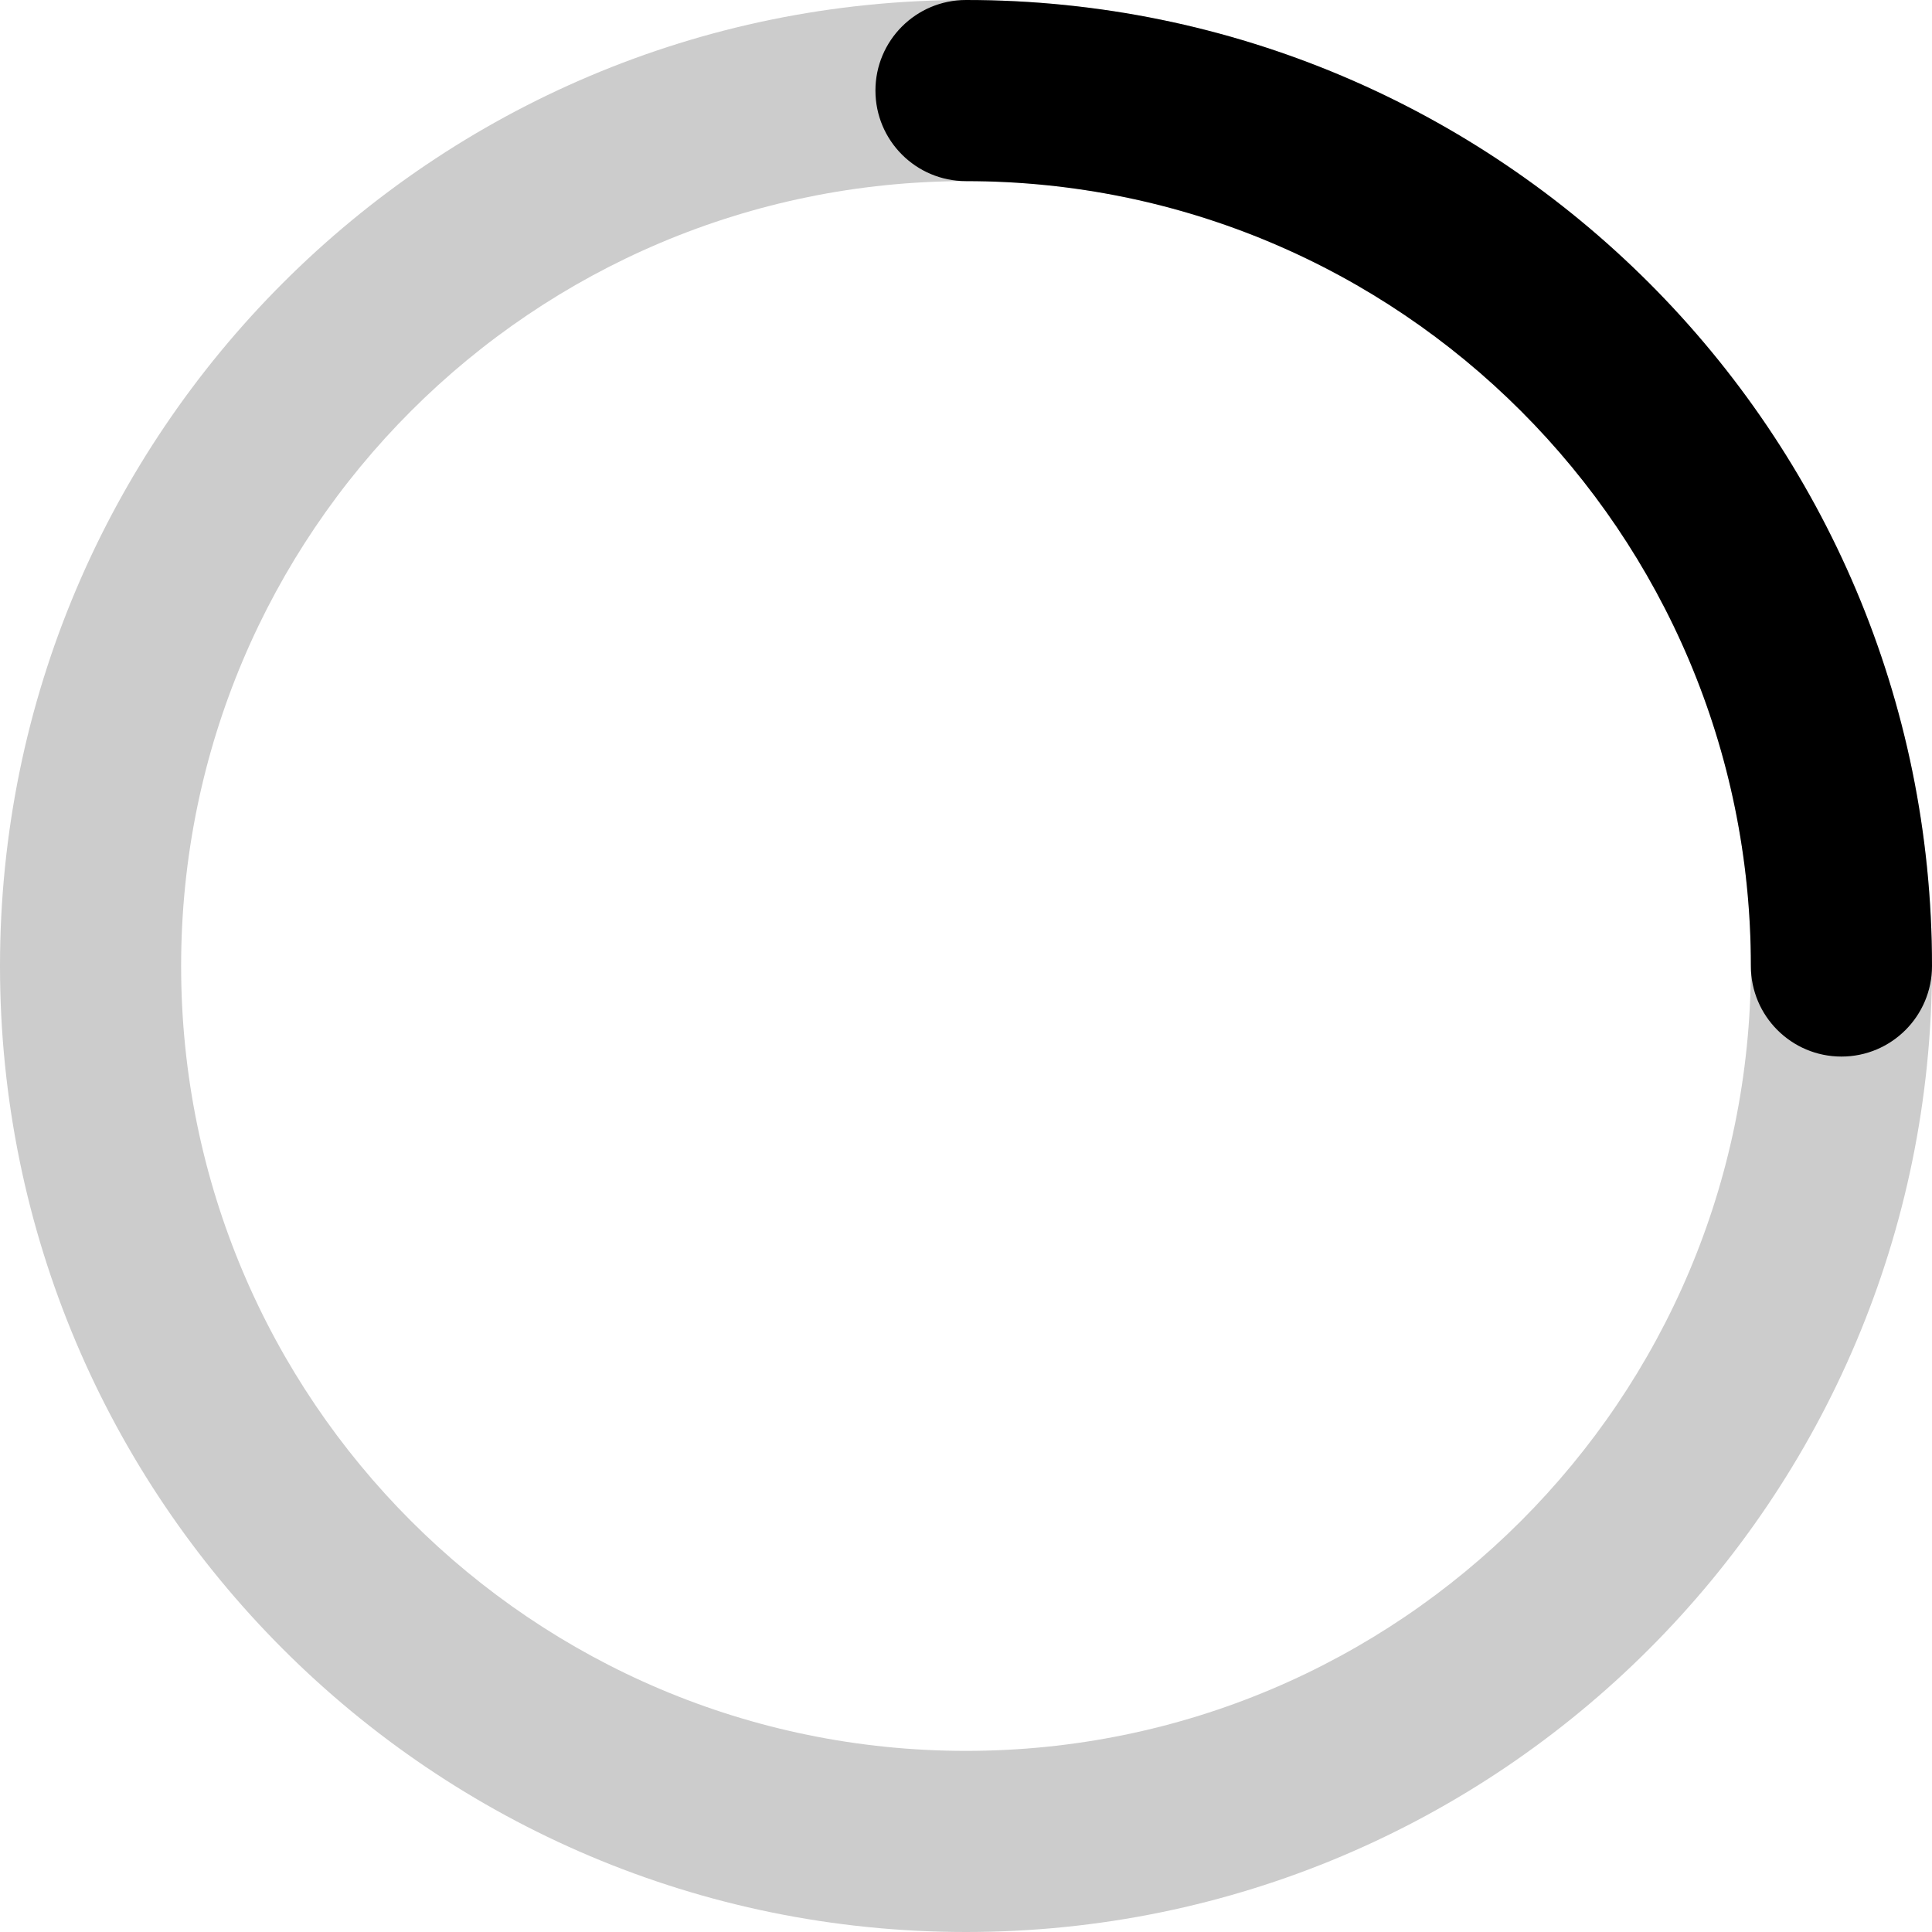
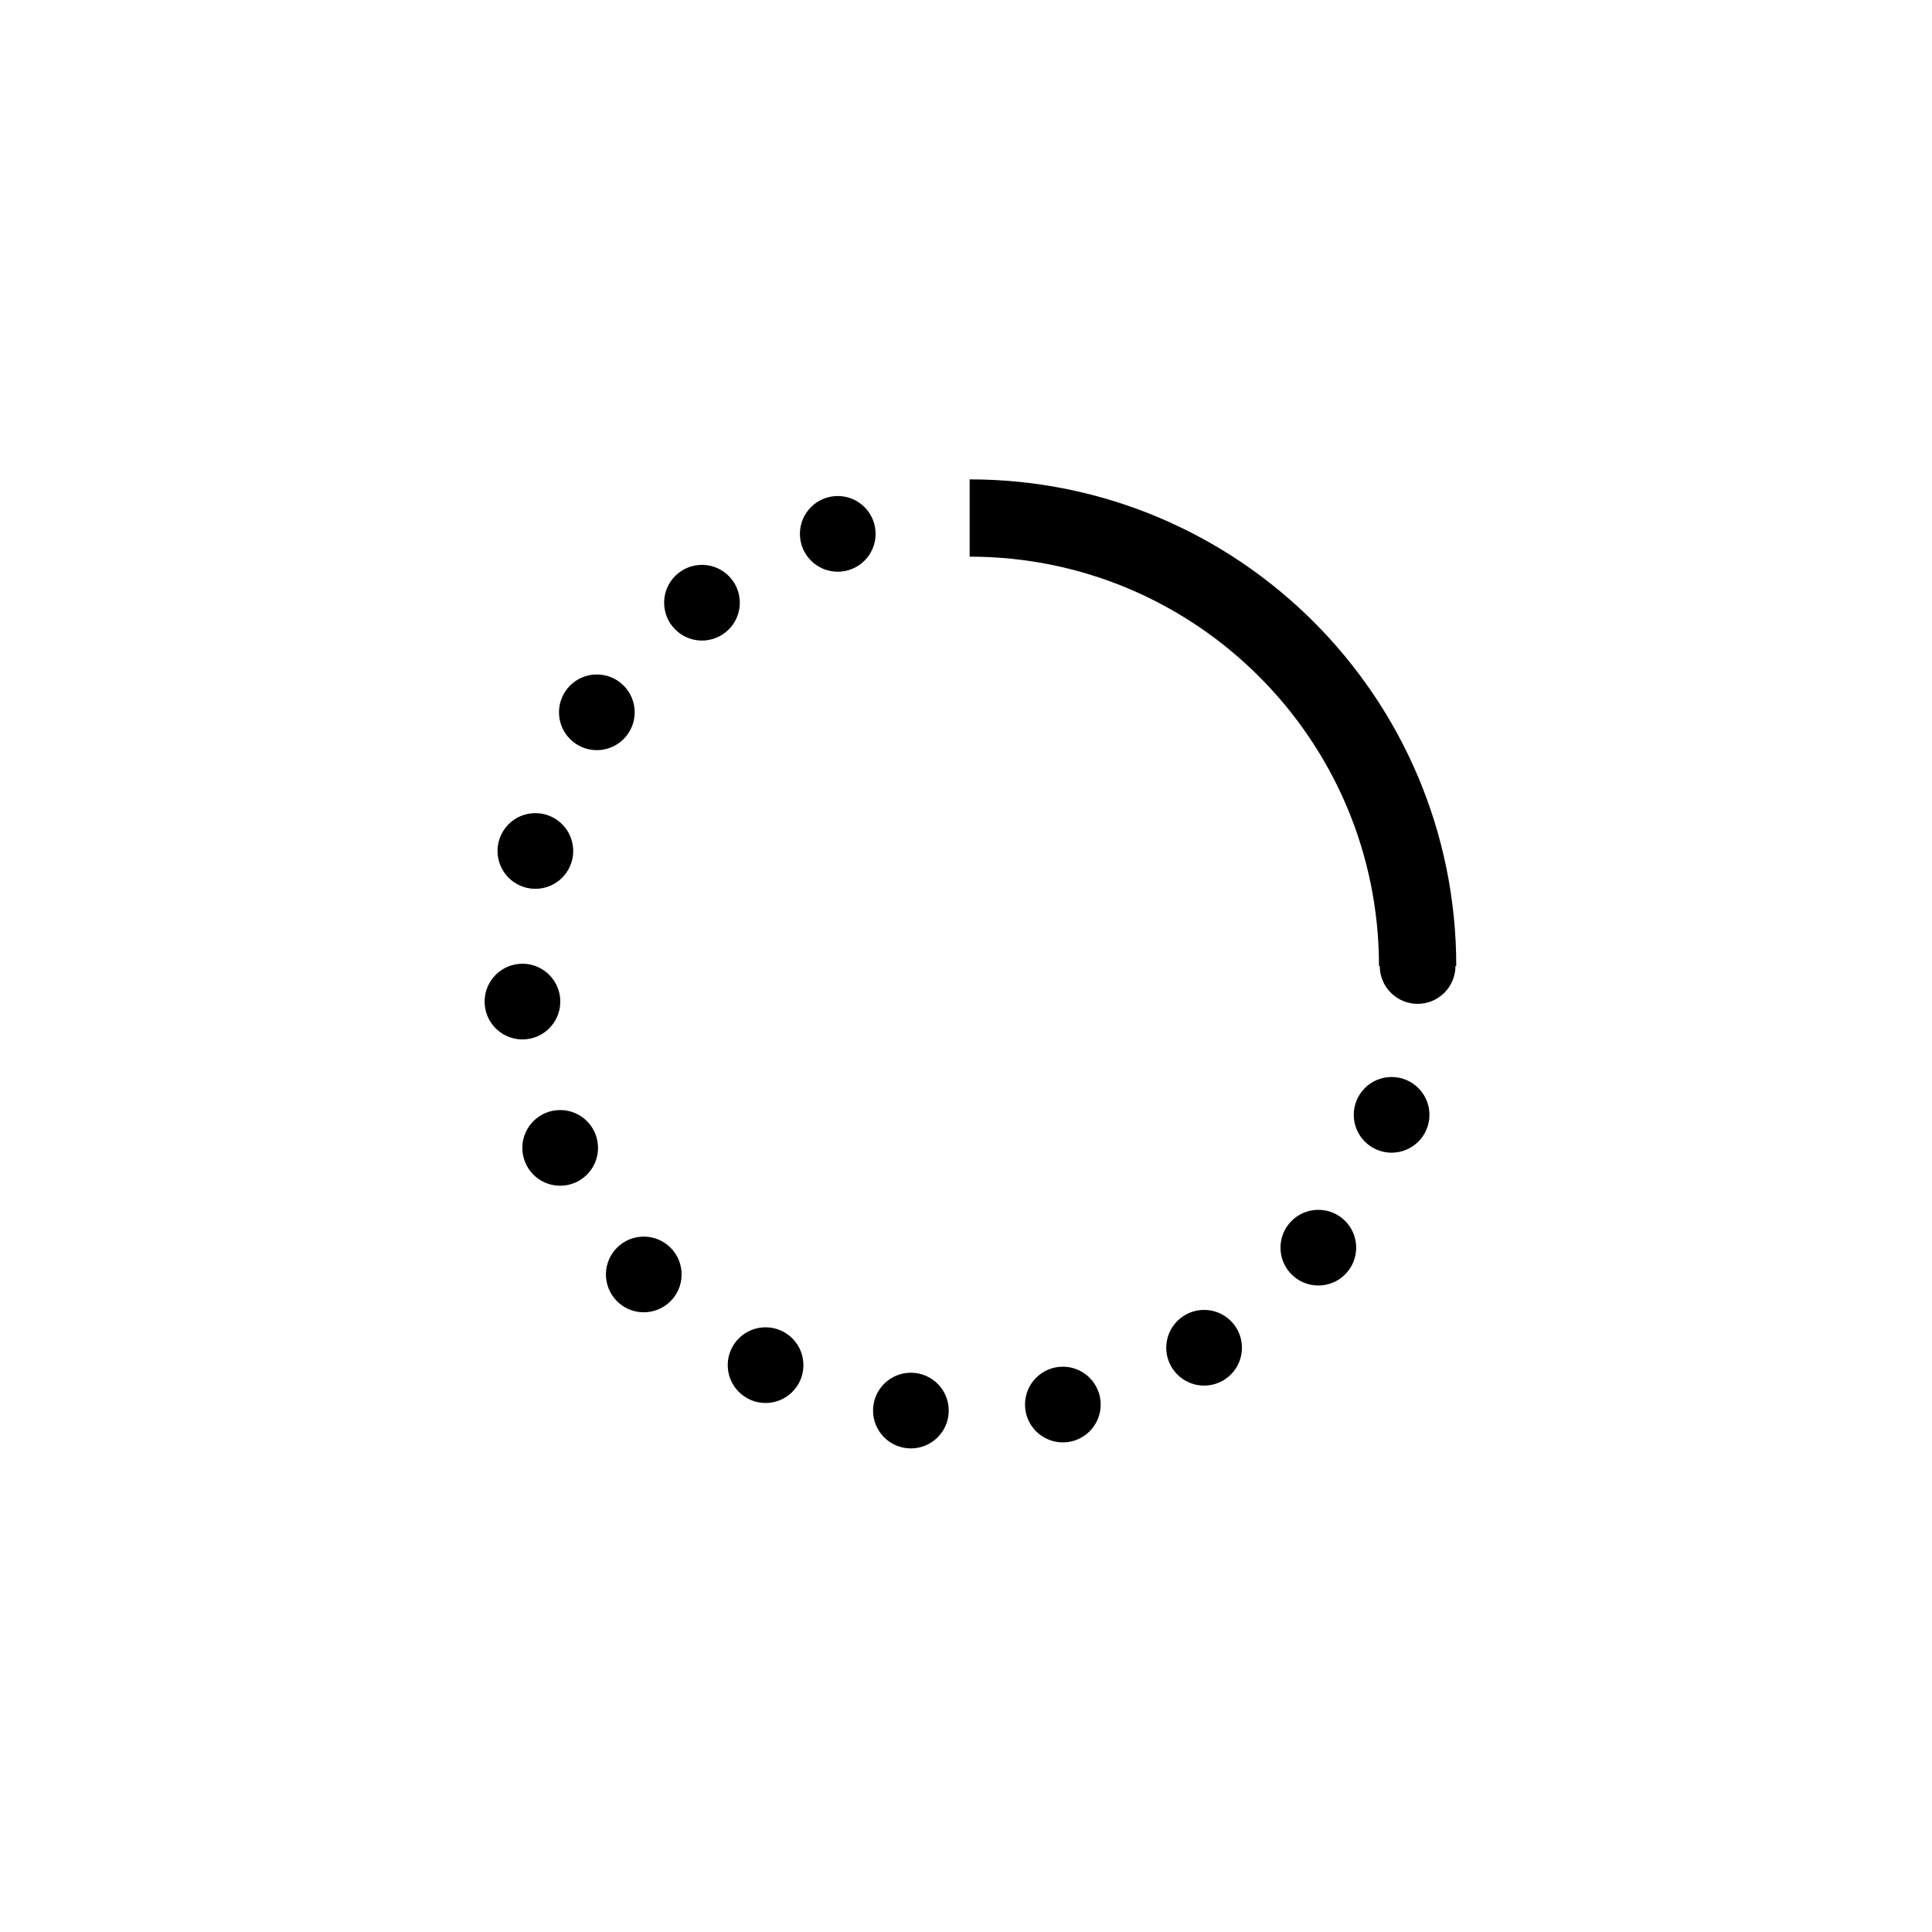
- <svg xmlns="http://www.w3.org/2000/svg" width="25px" height="25px" viewBox="0 0 16 16" fill="none" class="hds-flight-icon--animation-loading">
-   <g fill="#000000" fill-rule="evenodd" clip-rule="evenodd">
-     <path d="M8 1.5a6.5 6.5 0 100 13 6.5 6.5 0 000-13zM0 8a8 8 0 1116 0A8 8 0 010 8z" opacity=".2" />
-     <path d="M7.25.75A.75.75 0 018 0a8 8 0 018 8 .75.75 0 01-1.5 0A6.5 6.5 0 008 1.5a.75.75 0 01-.75-.75z" />
+ <svg xmlns="http://www.w3.org/2000/svg" version="1.1" width="800px" height="800px" viewBox="0 0 100 100" enable-background="new 0 0 100 100" xml:space="preserve">
+   <g id="Download_x5F_25_x25_">
+ </g>
+   <g id="Download_x5F_50_x25_">
+ </g>
+   <g id="Download_x5F_75_x25_">
+ </g>
+   <g id="Download_x5F_100_x25_">
+ </g>
+   <g id="Upload">
+ </g>
+   <g id="Next">
+ </g>
+   <g id="Last">
+ </g>
+   <g id="OK">
+ </g>
+   <g id="Fail">
+ </g>
+   <g id="Add">
+ </g>
+   <g id="Spinner_x5F_0_x25_">
+ </g>
+   <g id="Spinner_x5F_25_x25_">
+     <g>
+       <path fill="none" stroke="#000000" stroke-width="4" stroke-linejoin="round" stroke-miterlimit="10" d="M50.188,26.812    c12.806,0,23.188,10.381,23.188,23.188" />
+       <g>
+         <circle cx="73.375" cy="50" r="1.959" />
+         <circle cx="72.029" cy="57.704" r="1.959" />
+         <circle cx="68.237" cy="64.579" r="1.959" />
+         <circle cx="62.324" cy="69.759" r="1.959" />
+         <circle cx="55.013" cy="72.699" r="1.959" />
+       </g>
+       <g>
+         <ellipse transform="matrix(0.9968 -0.0794 0.0794 0.9968 -4.0326 2.3121)" cx="27.045" cy="51.843" rx="1.959" ry="1.959" />
+         <ellipse transform="matrix(0.9968 -0.0794 0.0794 0.9968 -4.628 2.4912)" cx="28.998" cy="59.416" rx="1.959" ry="1.959" />
+         <ellipse transform="matrix(0.9968 -0.0794 0.0794 0.9968 -5.1348 2.8556)" cx="33.325" cy="65.967" rx="1.959" ry="1.959" />
+         <ellipse transform="matrix(0.9968 -0.0794 0.0794 0.9968 -5.4877 3.3713)" cx="39.63" cy="70.661" rx="1.959" ry="1.959" />
+         <ellipse transform="matrix(0.9968 -0.0794 0.0794 0.9968 -5.6506 3.9762)" cx="47.152" cy="73.012" rx="1.959" ry="1.959" />
+       </g>
+       <g>
+         <ellipse transform="matrix(0.9962 -0.0867 0.0867 0.9962 -3.713 2.567)" cx="27.71" cy="44.049" rx="1.959" ry="1.959" />
+         <ellipse transform="matrix(0.9962 -0.0867 0.0867 0.9962 -3.079 2.8158)" cx="30.892" cy="36.872" rx="1.959" ry="1.959" />
+         <ellipse transform="matrix(0.9962 -0.0867 0.0867 0.9962 -2.567 3.266)" cx="36.334" cy="31.199" rx="1.959" ry="1.959" />
+         <ellipse transform="matrix(0.9962 -0.0867 0.0867 0.9962 -2.2318 3.8617)" cx="43.363" cy="27.636" rx="1.959" ry="1.959" />
+       </g>
+     </g>
  </g>
+   <g id="Spinner_x5F_50_x25_">
+ </g>
+   <g id="Spinner_x5F_75_x25_">
+ </g>
+   <g id="Brightest_x5F_25_x25_">
+ </g>
+   <g id="Brightest_x5F_50_x25_">
+ </g>
+   <g id="Brightest_x5F_75_x25_">
+ </g>
+   <g id="Brightest_x5F_100_x25_">
+ </g>
+   <g id="Reload">
+ </g>
+   <g id="Forbidden">
+ </g>
+   <g id="Clock">
+ </g>
+   <g id="Compass">
+ </g>
+   <g id="World">
+ </g>
+   <g id="Speed">
+ </g>
+   <g id="Microphone">
+ </g>
+   <g id="Options">
+ </g>
+   <g id="Chronometer">
+ </g>
+   <g id="Lock">
+ </g>
+   <g id="User">
+ </g>
+   <g id="Position">
+ </g>
+   <g id="No_x5F_Signal">
+ </g>
+   <g id="Low_x5F_Signal">
+ </g>
+   <g id="Mid_x5F_Signal">
+ </g>
+   <g id="High_x5F_Signal">
+ </g>
+   <g id="Options_1_">
+ </g>
+   <g id="Flash">
+ </g>
+   <g id="No_x5F_Signal_x5F_02">
+ </g>
+   <g id="Low_x5F_Signal_x5F_02">
+ </g>
+   <g id="Mid_x5F_Signal_x5F_02">
+ </g>
+   <g id="High_x5F_Signal_x5F_02">
+ </g>
+   <g id="Favorite">
+ </g>
+   <g id="Search">
+ </g>
+   <g id="Stats_x5F_01">
+ </g>
+   <g id="Stats_x5F_02">
+ </g>
+   <g id="Turn_x5F_On_x5F_Off">
+ </g>
+   <g id="Full_x5F_Height">
+ </g>
+   <g id="Full_x5F_Width">
+ </g>
+   <g id="Full_x5F_Screen">
+ </g>
+   <g id="Compress_x5F_Screen">
+ </g>
+   <g id="Chat">
+ </g>
+   <g id="Bluetooth">
+ </g>
+   <g id="Share_x5F_iOS">
+ </g>
+   <g id="Share_x5F_Android">
+ </g>
+   <g id="Love__x2F__Favorite">
+ </g>
+   <g id="Hamburguer">
+ </g>
+   <g id="Flying">
+ </g>
+   <g id="Take_x5F_Off">
+ </g>
+   <g id="Land">
+ </g>
+   <g id="City">
+ </g>
+   <g id="Nature">
+ </g>
+   <g id="Pointer">
+ </g>
+   <g id="Prize">
+ </g>
+   <g id="Extract">
+ </g>
+   <g id="Play">
+ </g>
+   <g id="Pause">
+ </g>
+   <g id="Stop">
+ </g>
+   <g id="Forward">
+ </g>
+   <g id="Reverse">
+ </g>
+   <g id="Next_1_">
+ </g>
+   <g id="Last_1_">
+ </g>
+   <g id="Empty_x5F_Basket">
+ </g>
+   <g id="Add_x5F_Basket">
+ </g>
+   <g id="Delete_x5F_Basket">
+ </g>
+   <g id="Error_x5F_Basket">
+ </g>
+   <g id="OK_x5F_Basket">
+ </g>
</svg>
